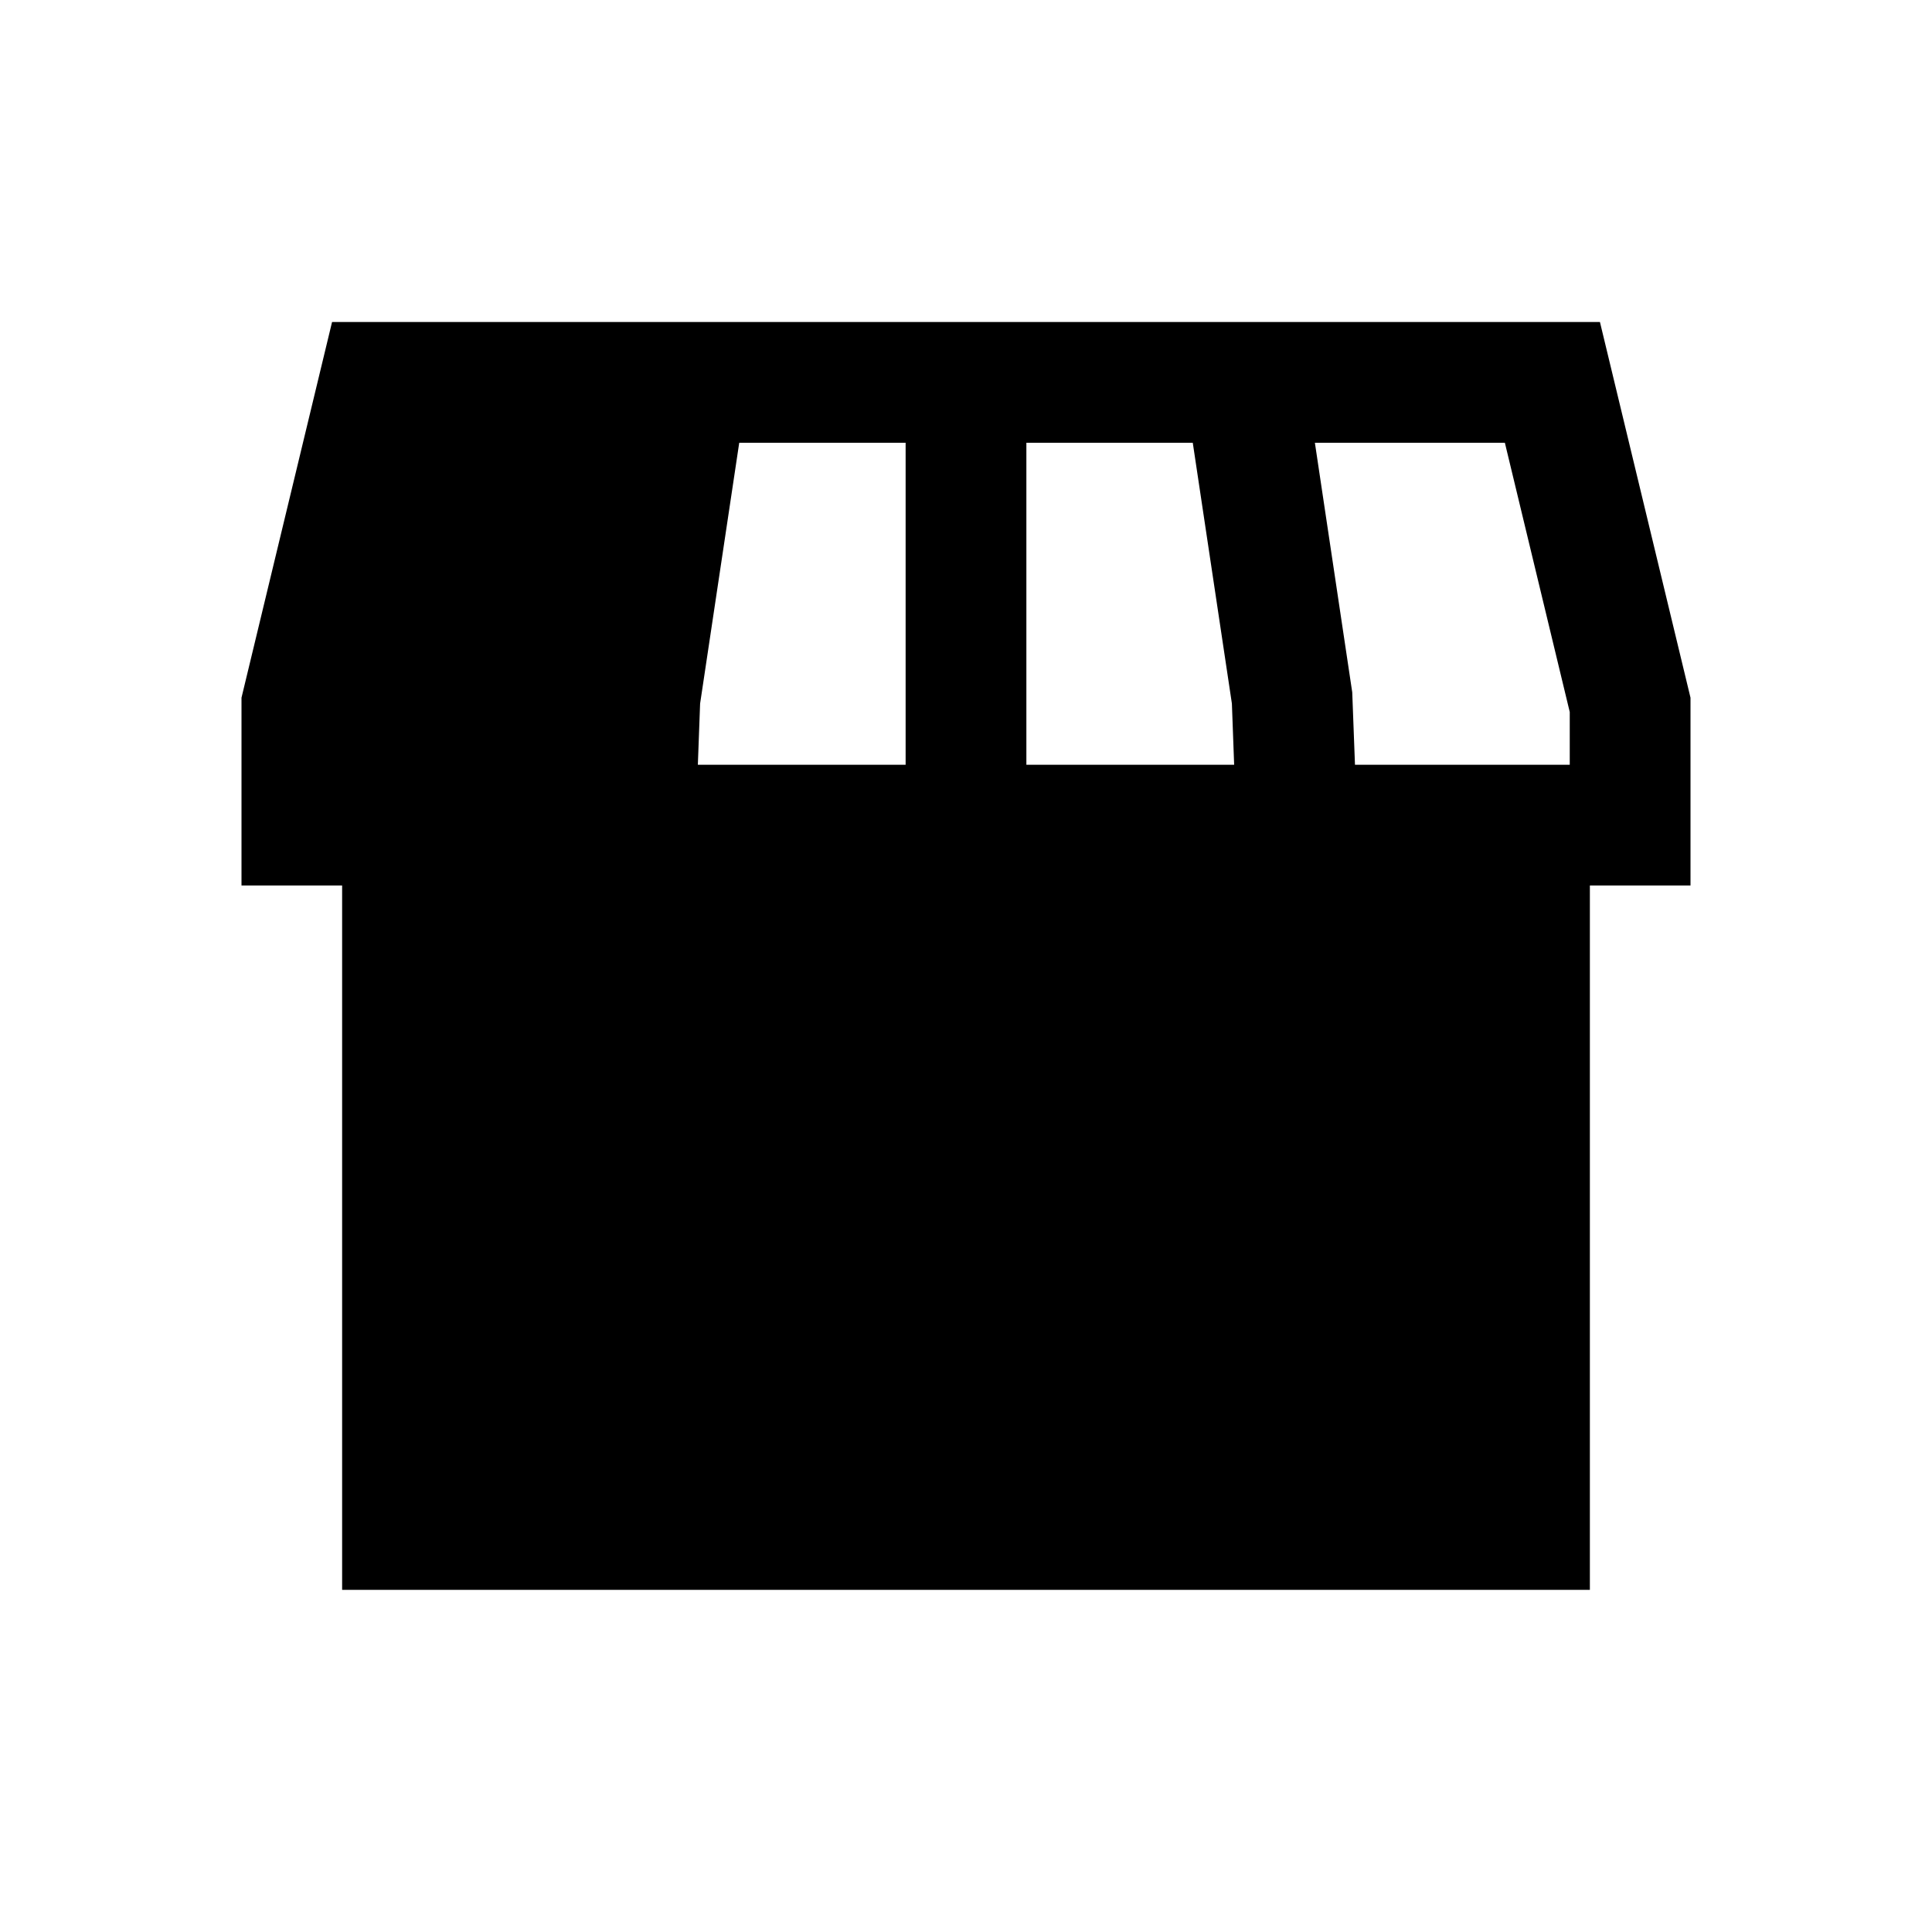
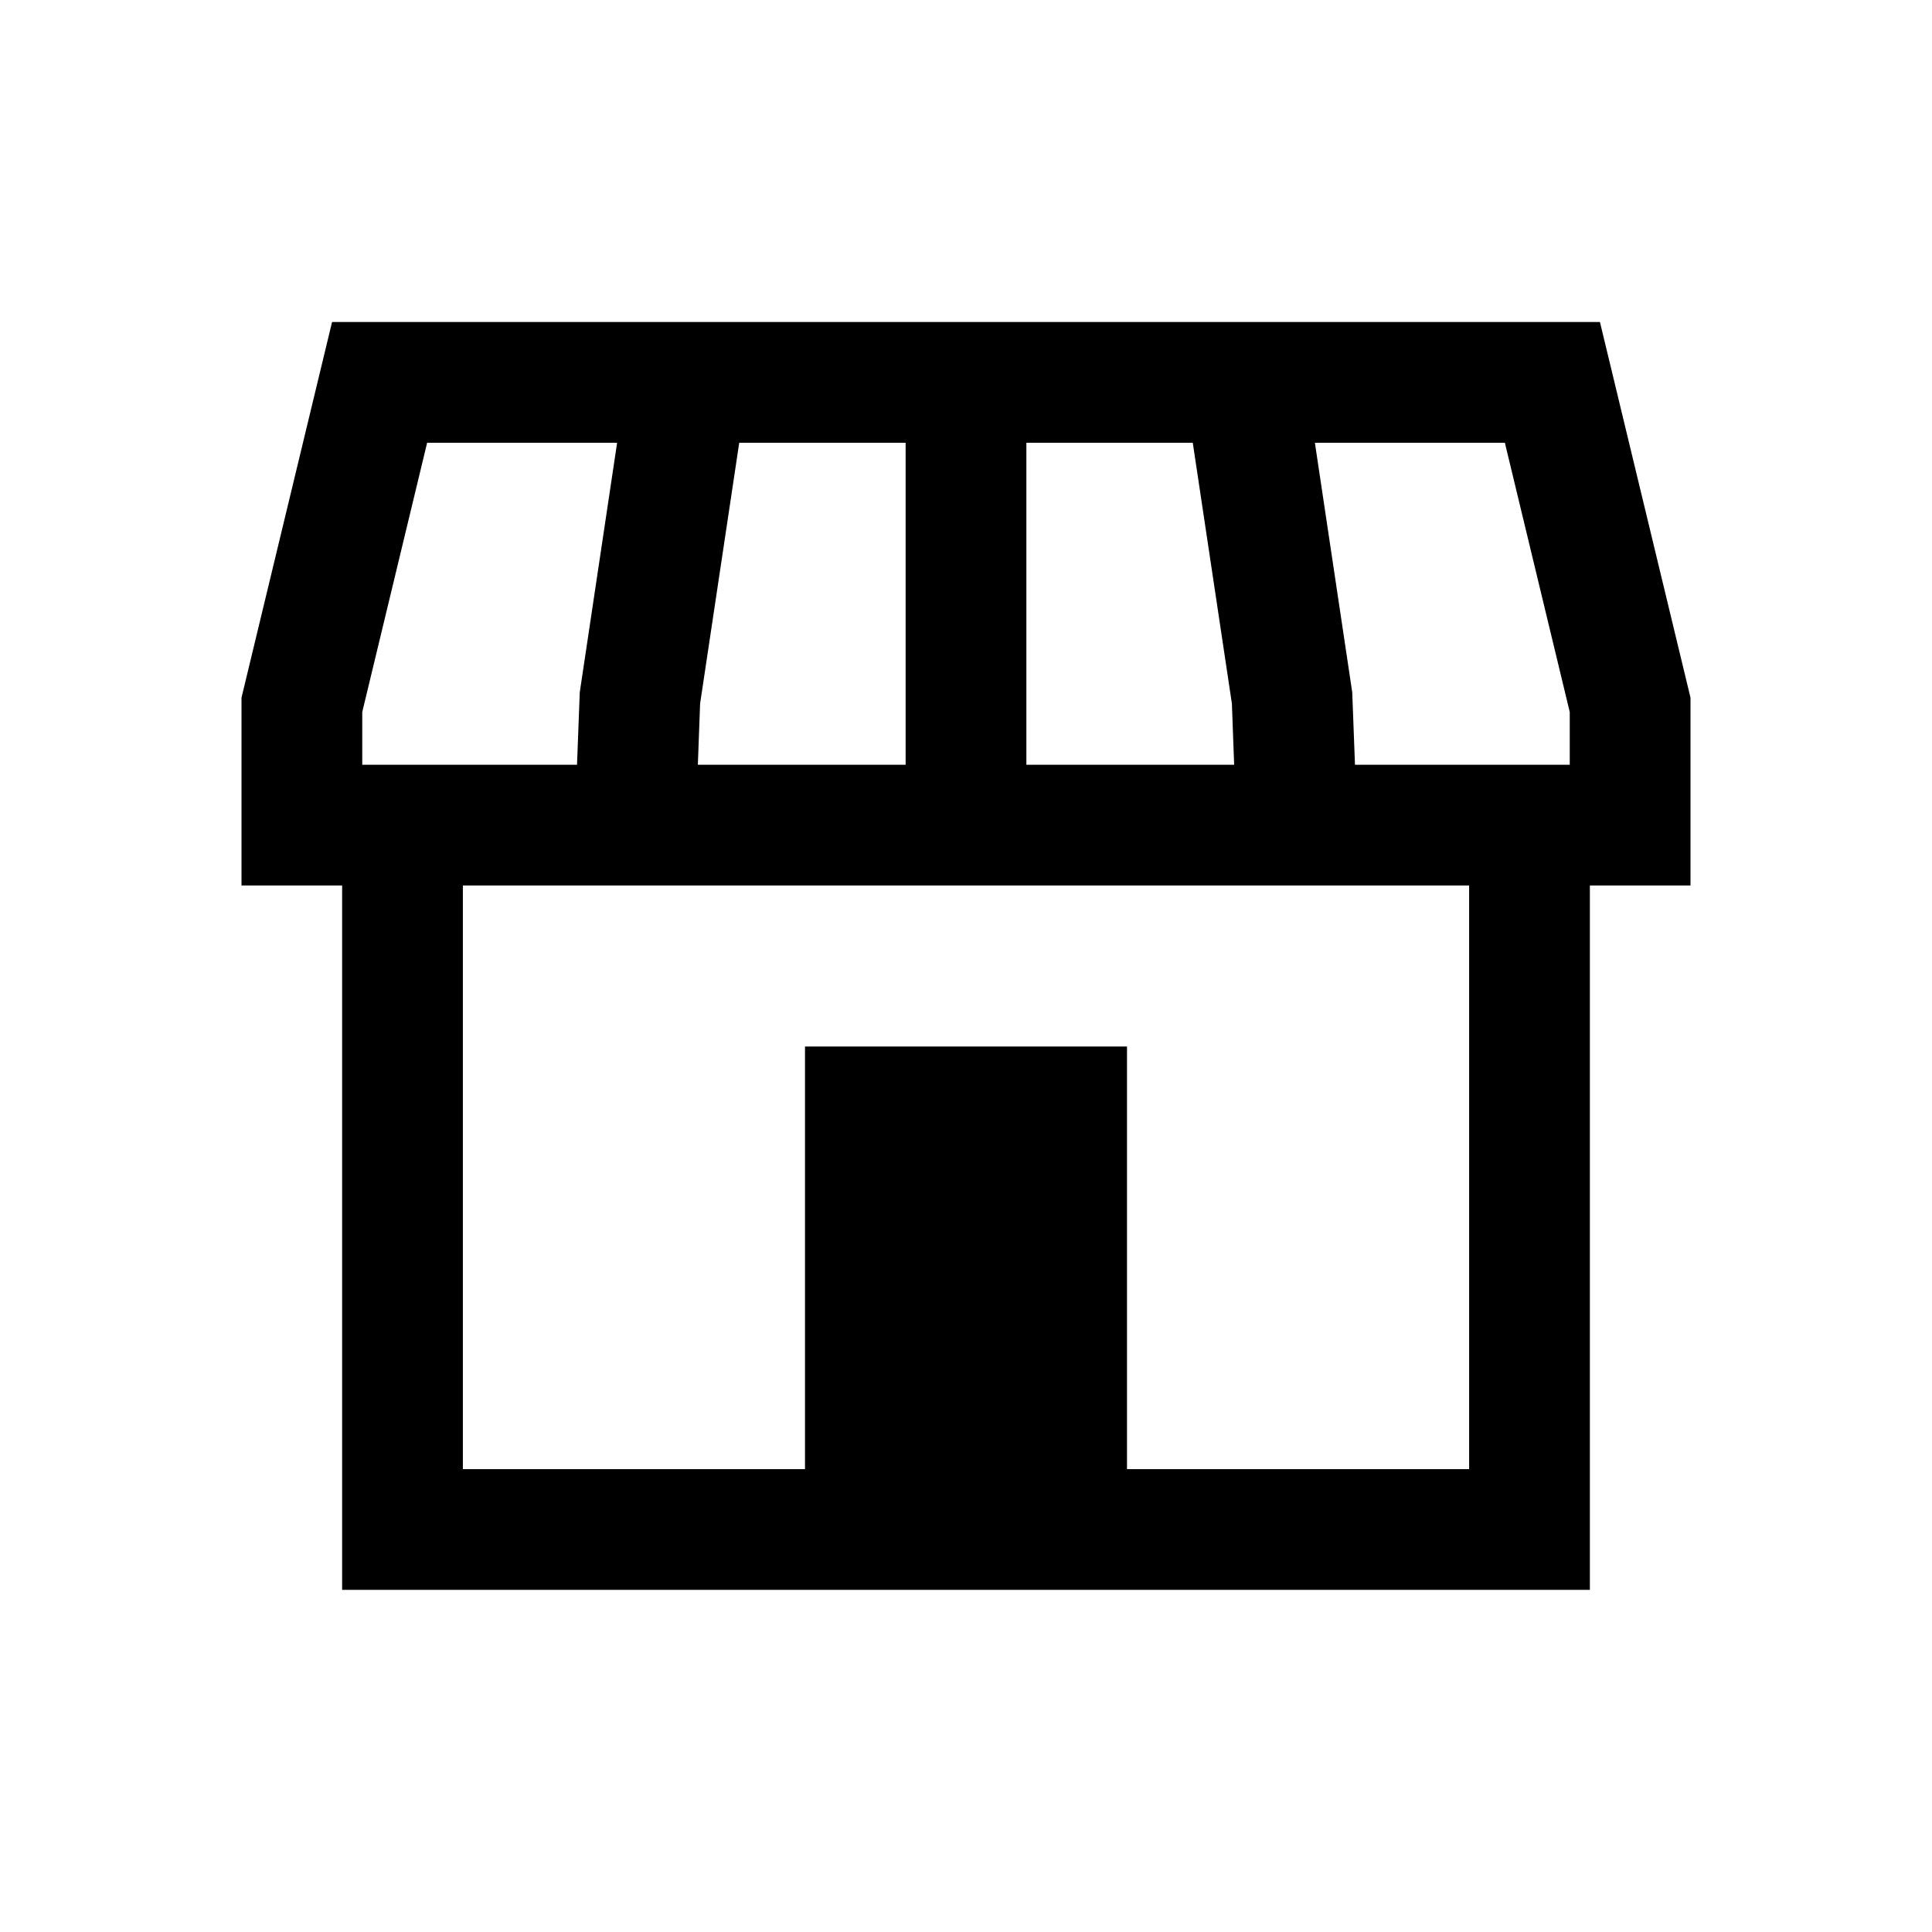
<svg xmlns="http://www.w3.org/2000/svg" viewBox="0 0 24 24">
-   <path d="M19.75 11H21V8.667L19.875 4H4.125L3 8.667V11h1.25v8.75h15.5V11zm-1.5 0H5.75v7.25H10V13h4v5.25h4.25V11zm-5.5-5.5h2.067l.486 3.24.028.76H12.75v-4zm-3.567 0h2.067v4H8.669l.028-.76.486-3.24zm7.615 3.1-.464-3.1h2.36l.806 3.345V9.5h-2.668l-.034-.9zM7.666 5.5h-2.36L4.5 8.845V9.5h2.668l.034-.9.464-3.1z" />
+   <path fill-rule="evenodd" clip-rule="evenodd" d="M19.75 11H21V8.667L19.875 4H4.125L3 8.667V11h1.25v8.75h15.5V11zm-1.5 0H5.75v7.25H10V13h4v5.25h4.25V11zm-5.5-5.5h2.067l.486 3.24.028.76H12.75v-4zm-3.567 0h2.067v4H8.669l.028-.76.486-3.24zm7.615 3.1-.464-3.1h2.36l.806 3.345V9.5h-2.668l-.034-.9zM7.666 5.5h-2.36L4.5 8.845V9.5h2.668l.034-.9.464-3.1z" />
</svg>
